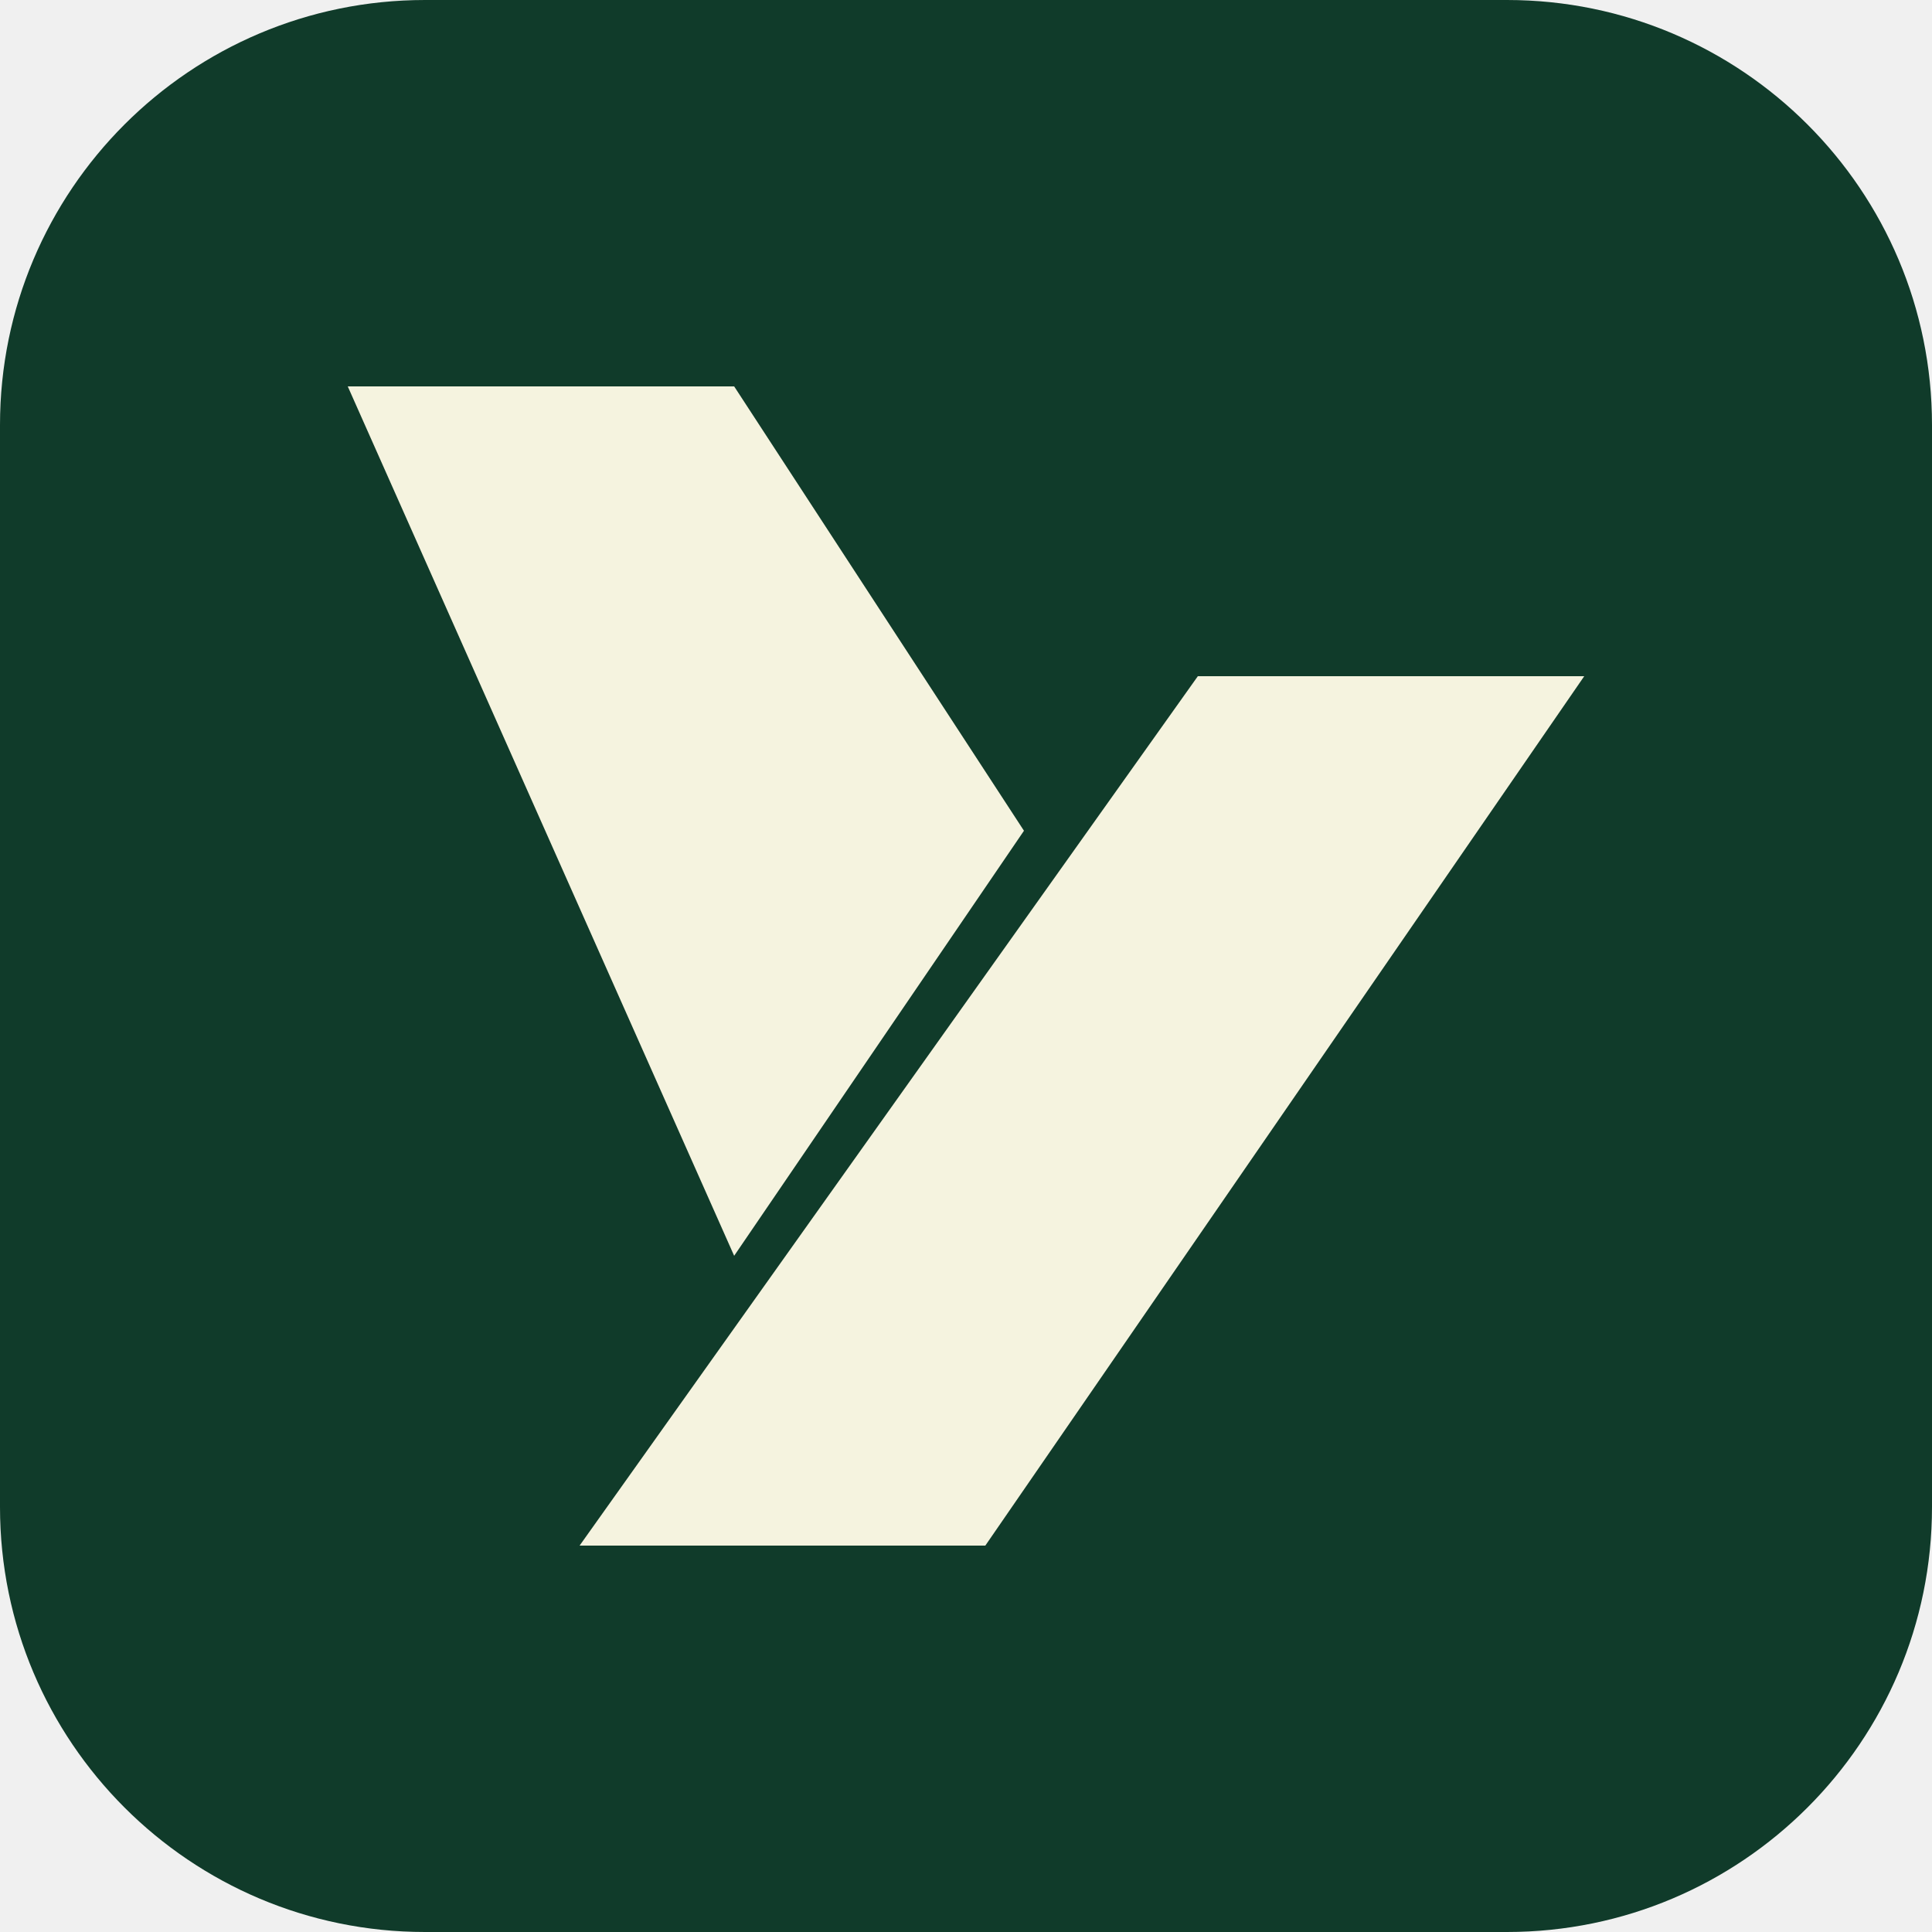
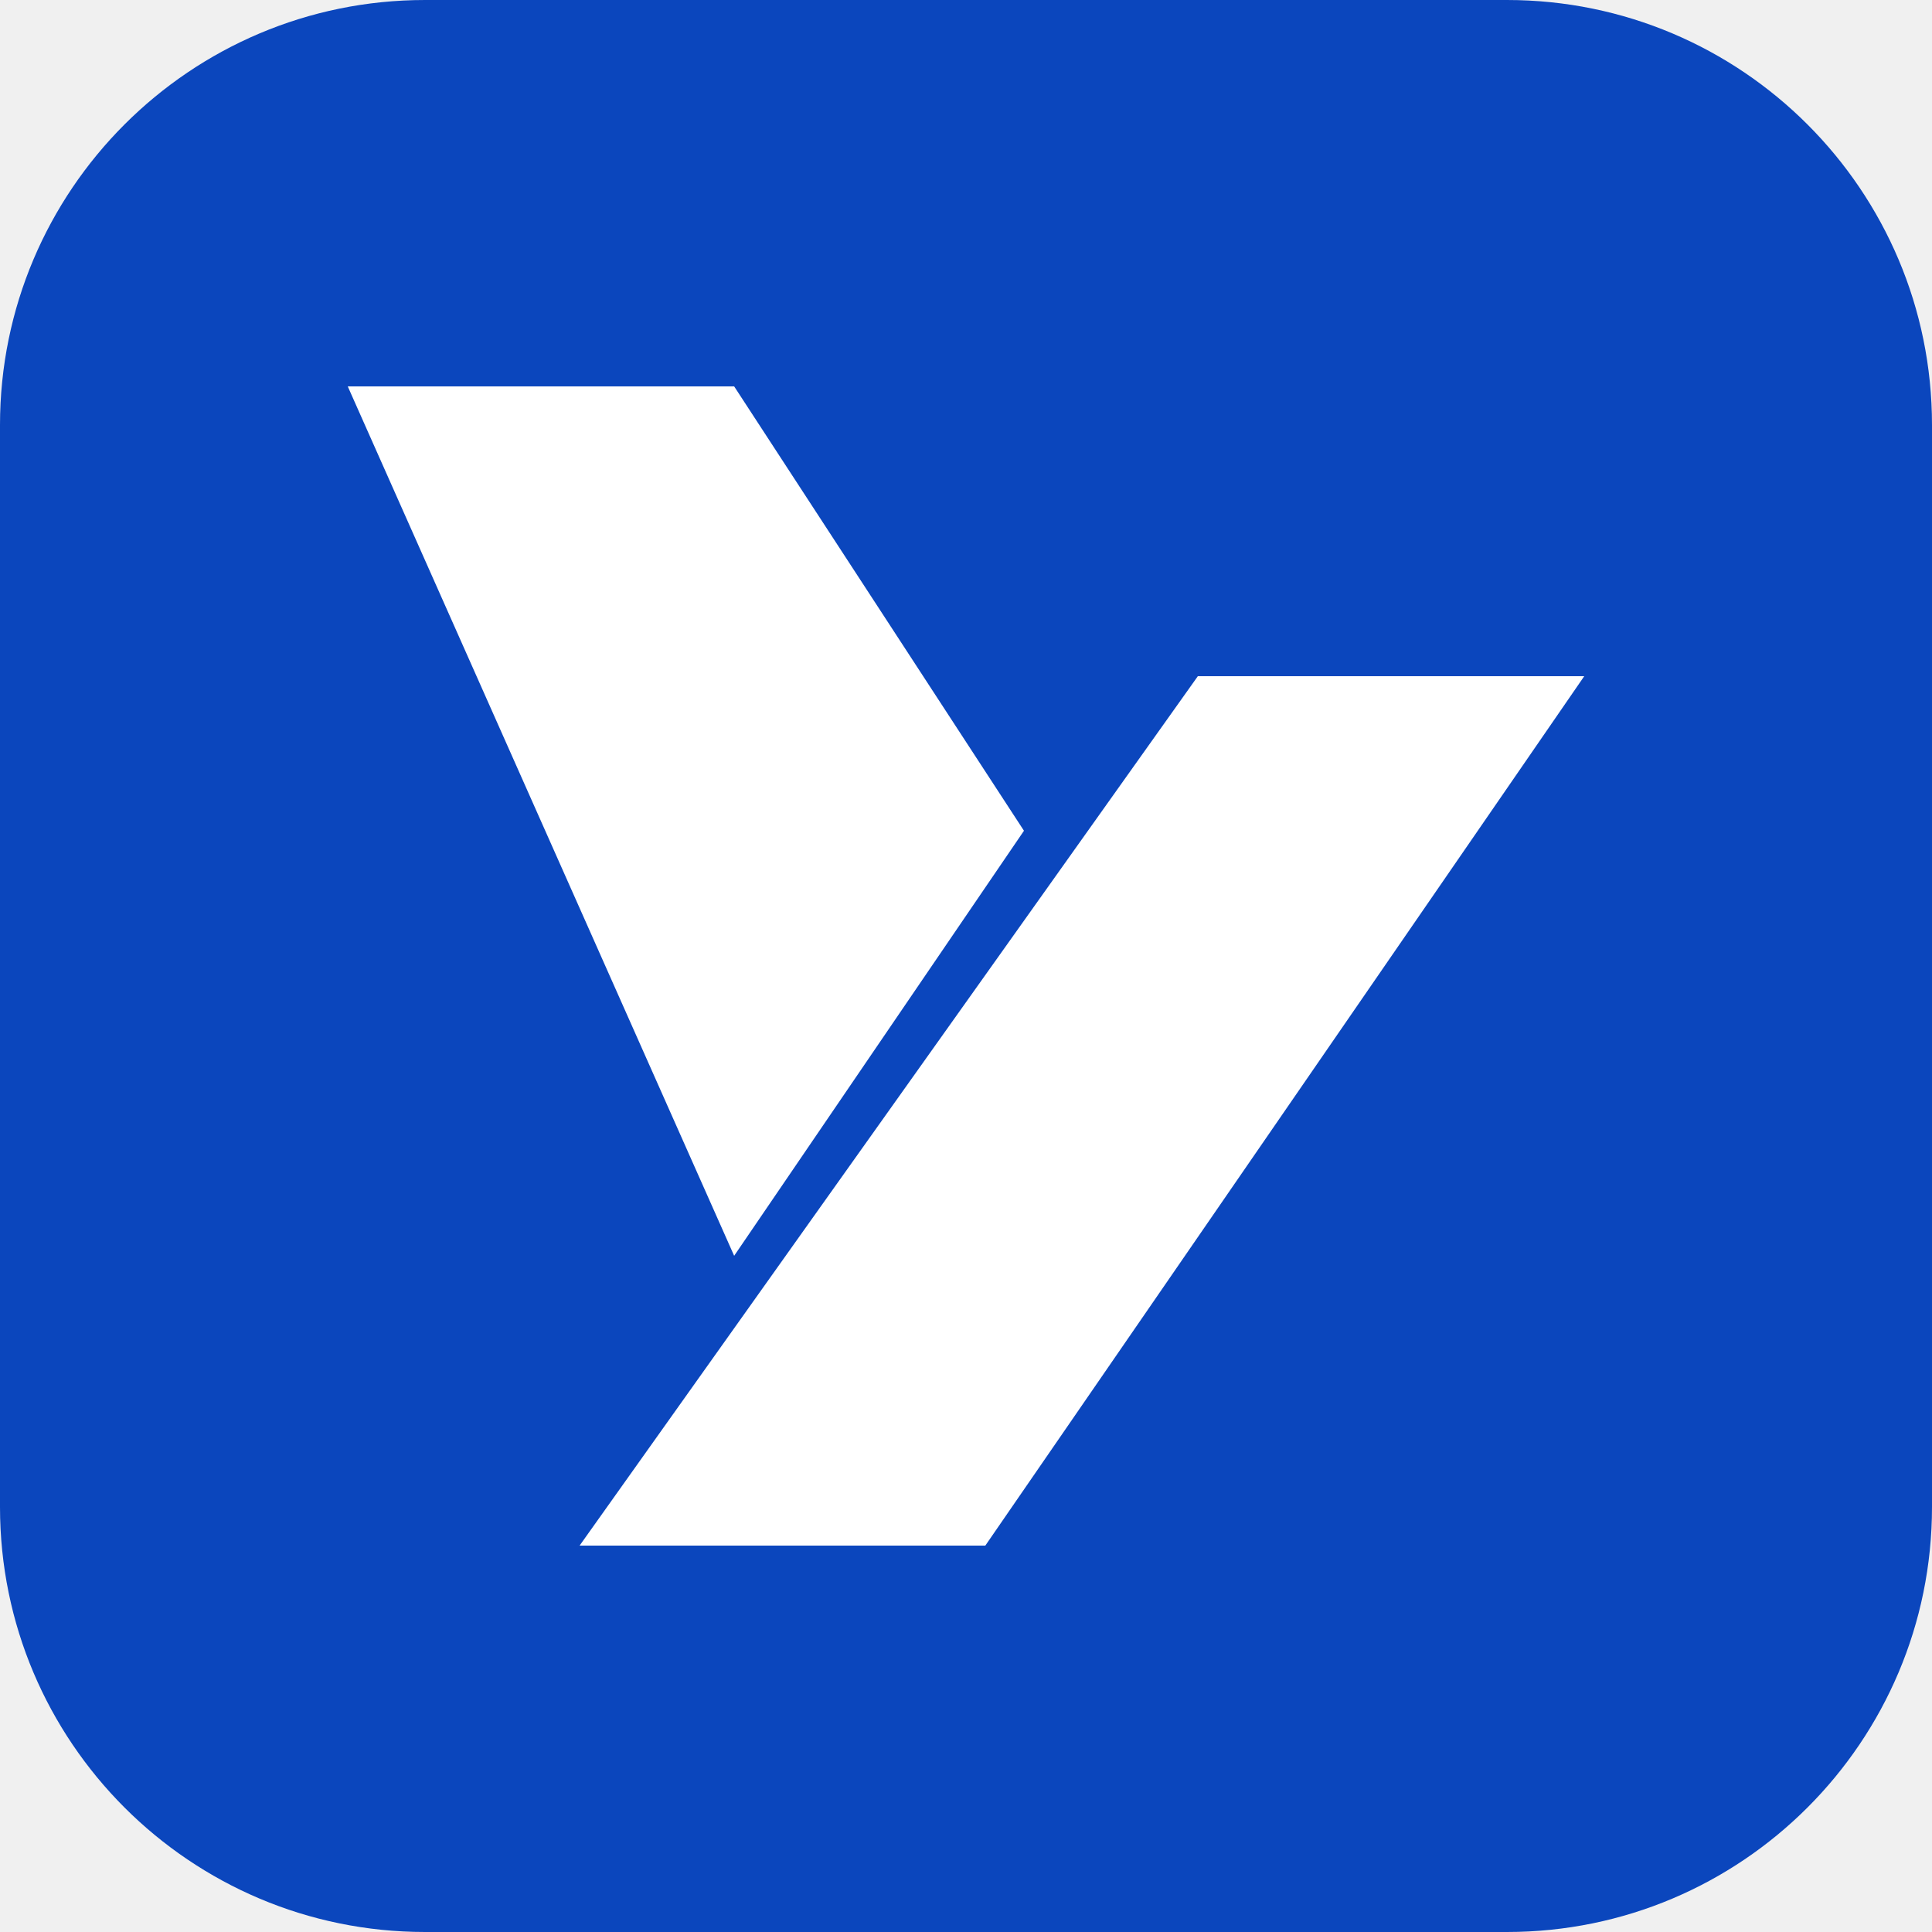
<svg xmlns="http://www.w3.org/2000/svg" viewBox="0 0 100 100">
-   <rect width="100" height="100" rx="22" fill="#103b2a" />
-   <path d="M18 20H38L53 43 38 65ZM62 35H82L51 80H30Z" fill="#f5f3df" />
+   <rect width="100" height="100" rx="22" fill="#0b46bd" />
+   <path d="M18 20H38L53 43 38 65ZM62 35H82L51 80H30Z" fill="#ffffff" />
</svg>
